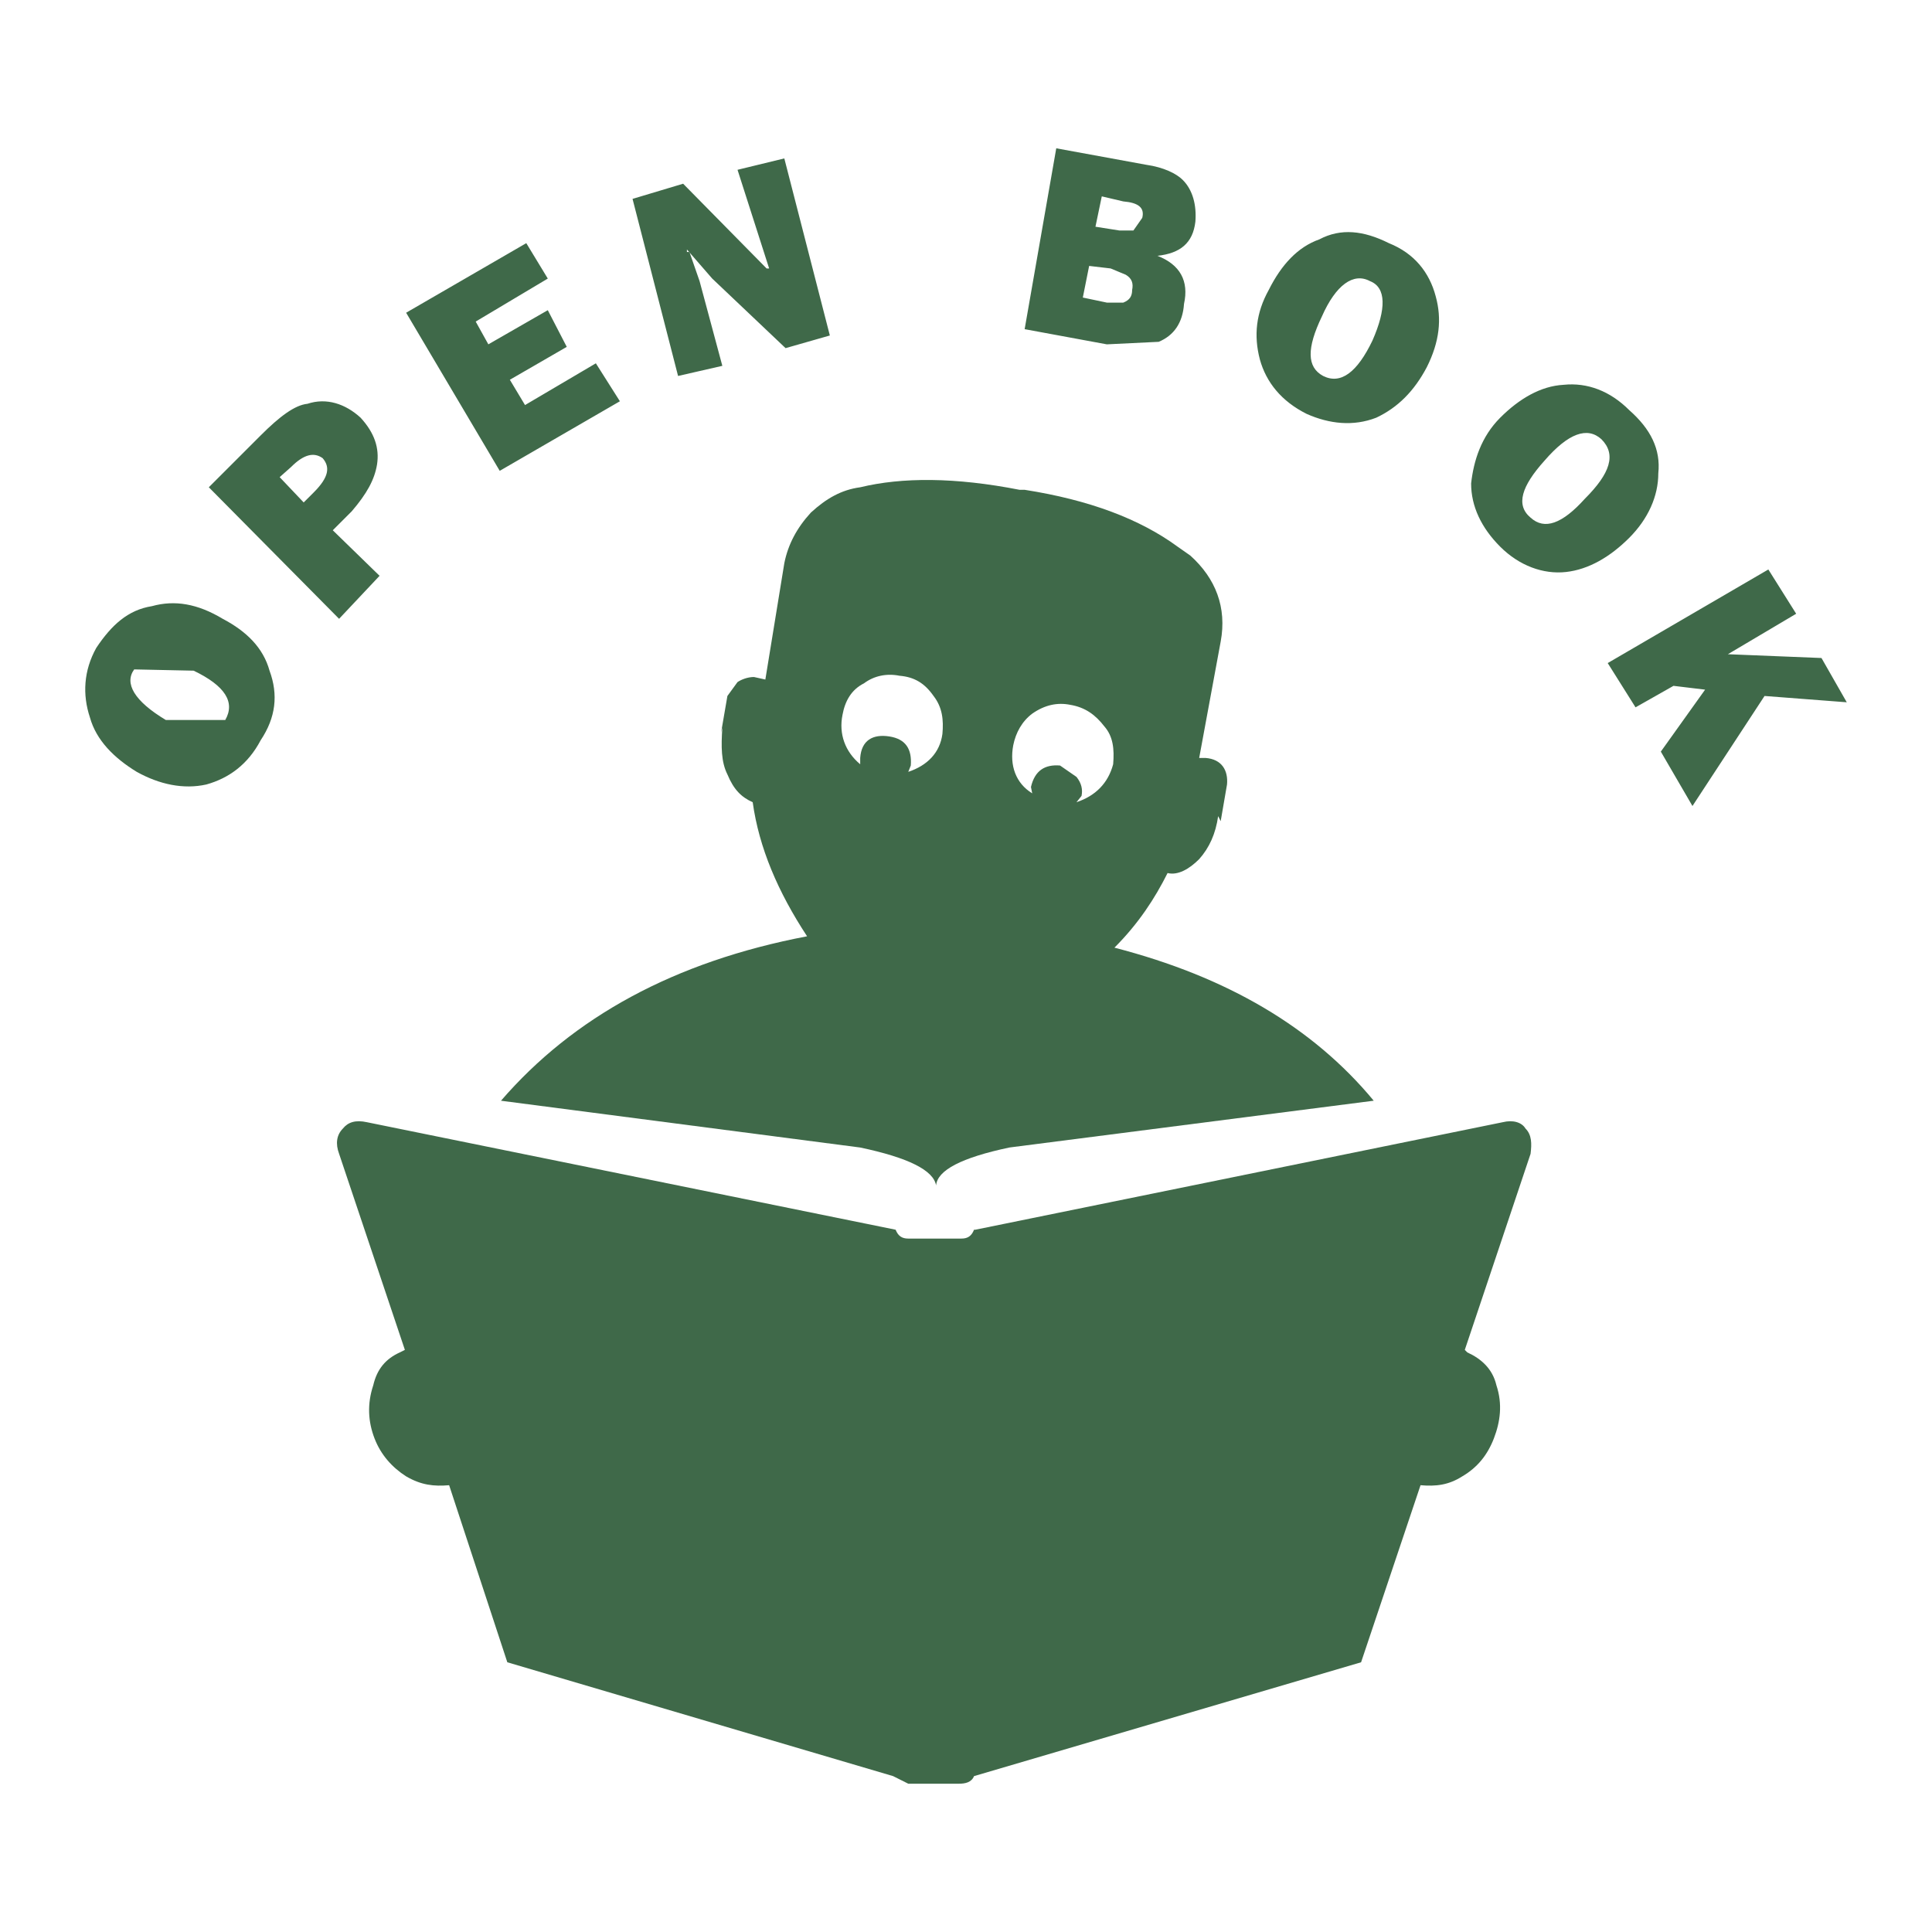
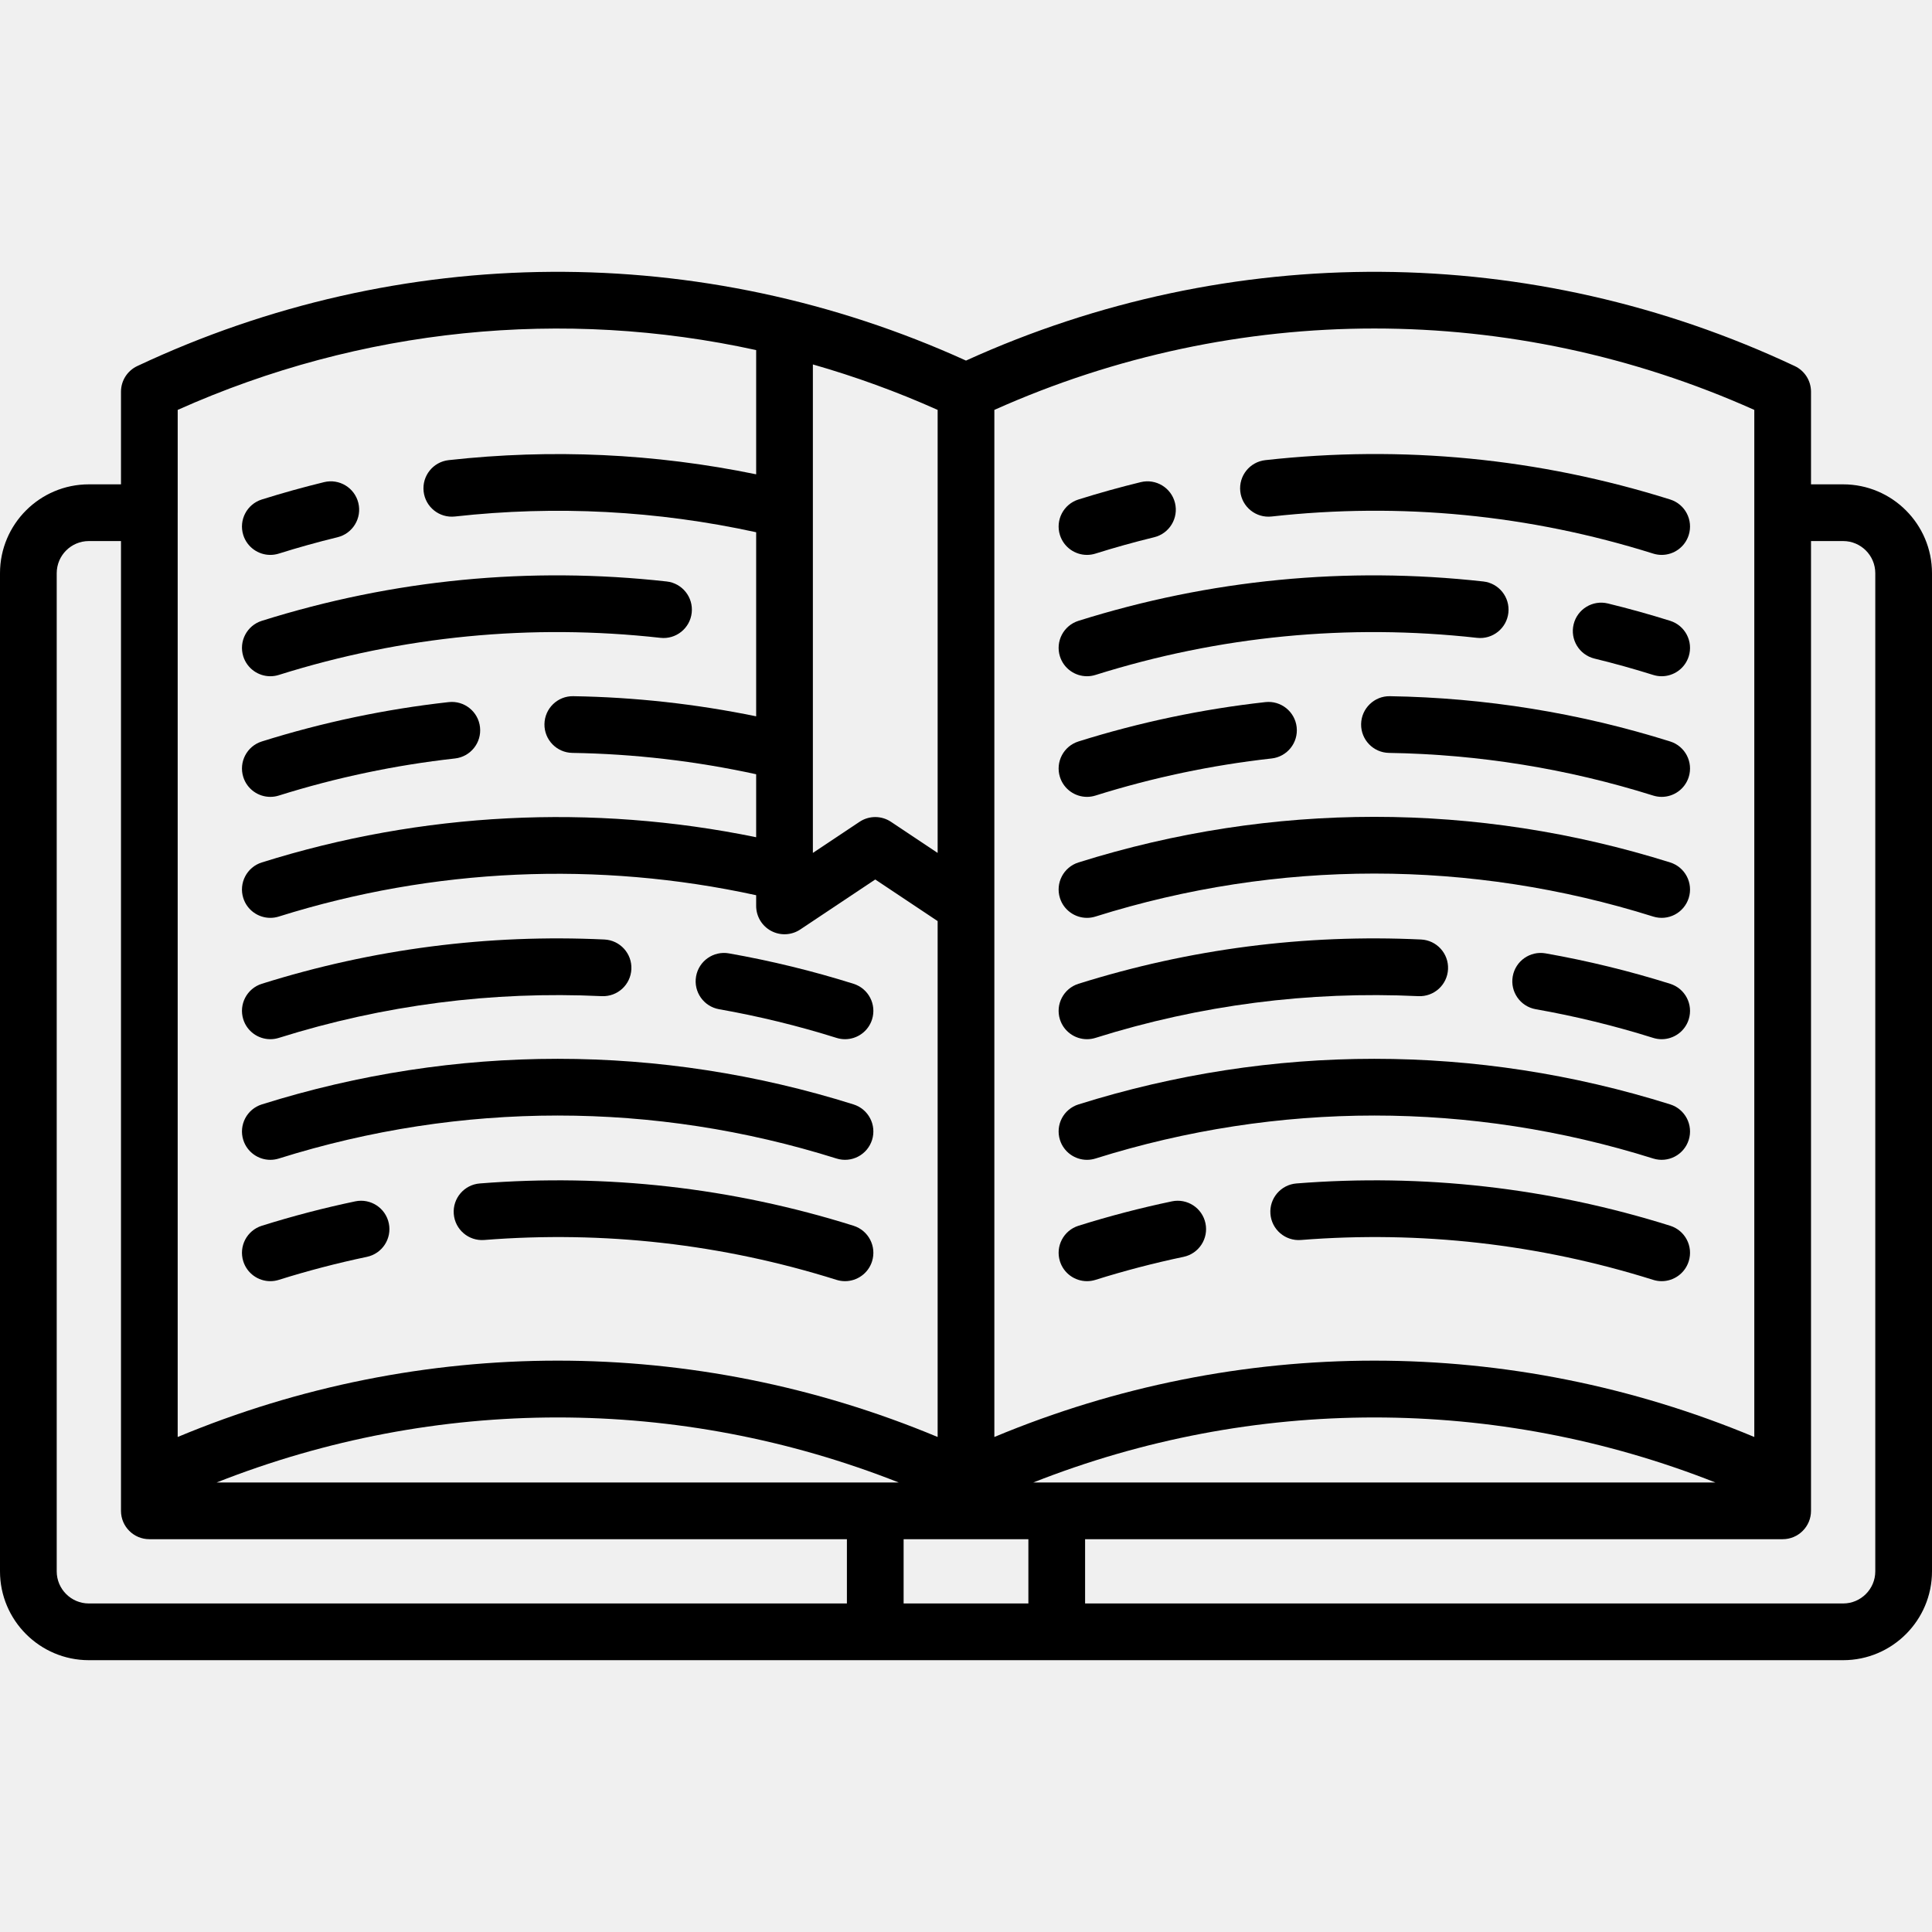
- <svg xmlns="http://www.w3.org/2000/svg" width="2500" height="2500" viewBox="0 0 192.756 192.756">
-   <g fill-rule="evenodd" clip-rule="evenodd">
-     <path fill="#fff" d="M0 0h192.756v192.756H0V0z" />
-     <path d="M13.642 77.008c-2.271-1.388-4.038-3.155-4.669-5.426-.757-2.271-.631-4.669.631-6.94 1.514-2.271 3.155-3.786 5.552-4.165 2.271-.631 4.543-.252 7.067 1.262 2.397 1.262 4.038 2.902 4.669 5.174.883 2.397.63 4.669-.884 6.94-1.262 2.397-3.155 3.786-5.426 4.417-2.271.505-4.669 0-6.94-1.262zm2.902-5.174h5.931c1.009-1.767 0-3.407-3.155-4.921l-5.931-.126c-1.01 1.387 0 3.154 3.155 5.047zM26.008 43.441c1.893-1.893 3.407-3.028 4.669-3.155 1.893-.631 3.786 0 5.3 1.388 1.388 1.514 1.893 3.028 1.64 4.669-.252 1.515-1.009 2.902-2.523 4.669l-1.893 1.893 4.669 4.543-4.039 4.291-12.997-13.124 5.174-5.174zm5.301 5.679c1.514-1.515 1.64-2.524.883-3.407-.883-.631-1.893-.379-3.155.883l-1.135 1.009 2.397 2.524 1.01-1.009zM61.847 40.034l-11.989 6.941-9.338-15.774 11.988-6.941 2.146 3.533-7.193 4.29 1.262 2.272 5.931-3.407 1.892 3.659-5.678 3.282 1.514 2.524 7.067-4.165 2.398 3.786zM63.109 19.843l5.047-1.514 8.329 8.455h.252l-3.154-9.843 4.668-1.136 4.543 17.667-4.417 1.262-7.318-6.941-2.524-2.902v.252h.252l1.009 2.902 2.272 8.455-4.417 1.01-4.542-17.667zM115.604 34.103l-5.174.252-8.201-1.514 3.154-18.045 8.959 1.641c1.768.252 3.029.883 3.66 1.514 1.01 1.01 1.389 2.524 1.262 4.165-.252 2.145-1.514 3.155-3.785 3.407 2.271.883 3.154 2.523 2.65 4.795-.127 1.892-1.01 3.154-2.525 3.785zm-5.174-3.912h1.641c.631-.252.883-.631.883-1.262.127-.631 0-1.136-.629-1.515l-1.516-.631-2.145-.252-.631 3.155 2.397.505zm1.261-7.193h1.389l.883-1.262c.254-1.01-.377-1.514-1.893-1.641l-2.145-.504-.631 3.029 2.397.378zM142.357 36.626c-1.264 2.398-2.902 4.038-5.049 5.048-2.271.883-4.668.631-6.939-.378-2.525-1.262-4.039-3.155-4.67-5.426-.631-2.397-.379-4.669.883-6.94 1.262-2.524 2.902-4.291 5.049-5.048 2.145-1.136 4.416-.883 6.939.378 2.523 1.01 4.039 2.903 4.67 5.3.631 2.272.379 4.543-.883 7.066zM149.676 41.674c1.893-1.893 4.039-3.155 6.309-3.281 2.398-.252 4.67.631 6.562 2.523 2.146 1.893 3.154 3.912 2.902 6.31 0 2.271-1.01 4.542-2.902 6.436-1.893 1.893-4.037 3.155-6.309 3.407-2.271.252-4.67-.631-6.562-2.524s-2.902-4.039-2.902-6.31c.251-2.27 1.009-4.668 2.902-6.561zM165.701 74.989l4.418-6.183-3.154-.379-3.787 2.145-2.776-4.417 16.026-9.338 2.777 4.417-6.814 4.038 9.338.378 2.523 4.417-8.203-.63-7.192 10.978-3.156-5.426z" fill="#3f6949" />
-     <path d="M131.883 31.579c-1.514 3.155-1.514 5.047.127 5.931 1.766.884 3.406-.378 4.92-3.533 1.389-3.155 1.389-5.301-.252-5.932-1.641-.882-3.407.379-4.795 3.534zM154.092 45.965c-2.271 2.524-2.902 4.417-1.387 5.679 1.387 1.262 3.154.631 5.426-1.893 2.523-2.523 3.154-4.417 1.641-5.931-1.389-1.262-3.282-.632-5.68 2.145z" fill="#fff" />
-     <path d="M100.713 114.486l36.344-4.668c-6.057-7.32-14.639-12.367-25.869-15.27 2.398-2.397 4.039-4.921 5.301-7.445 1.01.253 2.145-.378 3.154-1.388 1.01-1.136 1.641-2.524 1.893-4.291l.252.505.631-3.659c.127-1.388-.504-2.524-2.145-2.65h-.631l2.145-11.609c.631-3.407-.504-6.31-3.029-8.581l-1.26-.883c-3.787-2.776-8.834-4.669-15.27-5.679h-.506c-6.436-1.262-11.735-1.262-15.9-.252-1.893.252-3.407 1.136-4.921 2.524-1.388 1.514-2.271 3.155-2.65 5.047l-1.893 11.61-1.136-.252c-.631 0-1.262.252-1.64.505l-1.01 1.388-.631 3.66.126-.505c-.126 1.893-.126 3.407.505 4.669.631 1.515 1.388 2.271 2.524 2.776.631 4.543 2.524 8.959 5.426 13.376-13.25 2.524-23.346 8.076-30.539 16.406l35.838 4.668c4.795 1.01 7.319 2.271 7.571 3.785.128-1.515 2.525-2.777 7.32-3.787zm7.193-35.081c.127-.63 0-1.262-.504-1.893l-1.641-1.136c-1.516-.126-2.523.505-2.902 2.145l.125.631c-1.641-1.009-2.271-2.776-1.893-4.795.252-1.262.883-2.397 1.893-3.155 1.262-.883 2.523-1.136 3.787-.883 1.514.252 2.523 1.009 3.406 2.146.883 1.009 1.01 2.271.883 3.785-.504 1.893-1.766 3.155-3.658 3.786l.504-.631zm-13.881-6.183c-.252 1.893-1.514 3.155-3.407 3.786l.252-.631c.126-1.641-.505-2.65-2.146-2.903-1.64-.252-2.776.379-2.902 2.146v.631c-1.514-1.262-2.145-3.028-1.767-4.921.252-1.388.884-2.523 2.146-3.155 1.009-.757 2.271-1.009 3.533-.757 1.514.126 2.524.757 3.407 2.019.884 1.135 1.01 2.397.884 3.785z" fill="#3f6949" />
-     <path d="M89.104 177.203l1.514.758h5.048c.63 0 1.261-.127 1.514-.758l38.615-11.357 5.932-17.666c1.514.127 2.775 0 4.164-.883 1.514-.883 2.523-2.146 3.154-3.787.631-1.639.883-3.406.252-5.299-.379-1.641-1.514-2.65-2.902-3.281l-.252-.252 6.562-19.561c.125-1.01.125-1.893-.506-2.523-.379-.631-1.262-.883-2.271-.631L97.307 122.69h-.127c-.252.631-.63.883-1.261.883h-5.3c-.631 0-1.009-.252-1.262-.883l-52.748-10.727c-1.136-.252-1.893 0-2.397.631-.631.631-.757 1.514-.379 2.523l6.562 19.561-.505.252c-1.388.631-2.271 1.641-2.65 3.281-.631 1.893-.505 3.66.126 5.299.631 1.641 1.767 2.904 3.154 3.787 1.515.883 2.776 1.01 4.291.883l5.805 17.666 38.488 11.357z" fill="#3f6949" />
+ <svg xmlns="http://www.w3.org/2000/svg" fill="#000000" height="800px" width="800px" version="1.1" id="Capa_1" viewBox="0 0 511 511" xml:space="preserve">
+   <g>
+     <path d="M487.5,128.106H479v-24.5c0-2.905-1.678-5.549-4.307-6.786C405.088,64.066,325.408,63.6,255.5,95.371   C185.592,63.6,105.912,64.067,36.307,96.82C33.678,98.057,32,100.701,32,103.606v24.5h-8.5c-12.958,0-23.5,10.542-23.5,23.5v264   c0,12.958,10.542,23.5,23.5,23.5h464c12.958,0,23.5-10.542,23.5-23.5v-264C511,138.648,500.458,128.106,487.5,128.106z    M263,239.583c0-0.009,0-0.019,0-0.028V108.416c64.137-28.707,136.861-28.707,201,0v27.161c0,0.01-0.001,0.02-0.001,0.029   s0.001,0.02,0.001,0.029v244.438c-32.237-13.461-66.371-20.193-100.5-20.193c-34.129,0-68.264,6.732-100.5,20.193V239.583z    M215,96.391c11.187,3.204,22.217,7.198,33,12.025v117.177l-12.34-8.227c-2.52-1.68-5.801-1.68-8.32,0L215,225.593V96.391z    M47,135.626c0-0.007,0.001-0.013,0.001-0.02S47,135.594,47,135.587v-27.171c48.563-21.736,102.046-26.999,153-15.82v32.856   c-26.767-5.505-54.078-6.777-81.328-3.75c-4.117,0.457-7.083,4.165-6.626,8.282c0.458,4.116,4.162,7.085,8.282,6.626   c26.708-2.967,53.479-1.562,79.671,4.165v48.686c-15.912-3.265-32.14-5.067-48.377-5.323c-4.145-0.078-7.552,3.239-7.618,7.38   c-0.065,4.142,3.239,7.552,7.38,7.618c16.331,0.258,32.654,2.164,48.614,5.647v16.66c-43.389-8.909-88.39-6.644-130.748,6.665   c-3.952,1.241-6.148,5.451-4.907,9.403c1.007,3.204,3.964,5.254,7.153,5.254c0.745,0,1.502-0.112,2.25-0.347   c40.908-12.852,84.428-14.773,126.252-5.638v2.825c0,2.766,1.522,5.308,3.961,6.612c2.438,1.306,5.398,1.162,7.699-0.372   l19.84-13.227l16.5,11v136.454c-32.237-13.461-66.371-20.193-100.5-20.193c-34.129,0-68.264,6.732-100.5,20.193V135.626z    M224,424.106H23.5c-4.687,0-8.5-3.813-8.5-8.5v-264c0-4.687,3.813-8.5,8.5-8.5H32v248.5v8c0,4.142,3.358,7.5,7.5,7.5H224V424.106z    M57.29,392.106c58.099-22.934,122.32-22.935,180.42,0H57.29z M272,424.106h-33v-17h33V424.106z M453.71,392.106H273.29   C331.389,369.172,395.61,369.172,453.71,392.106z M496,415.606c0,4.687-3.813,8.5-8.5,8.5H287v-17h184.5c4.142,0,7.5-3.358,7.5-7.5   v-8v-248.5h8.5c4.687,0,8.5,3.813,8.5,8.5V415.606z" />
+     <path d="M309.96,317.749c-8.302,1.74-16.615,3.911-24.708,6.454c-3.952,1.242-6.148,5.452-4.907,9.403   c1.007,3.204,3.964,5.254,7.153,5.254c0.745,0,1.502-0.112,2.25-0.347c7.628-2.396,15.464-4.443,23.288-6.083   c4.054-0.85,6.652-4.825,5.802-8.879C317.989,319.497,314.011,316.9,309.96,317.749z" />
+     <path d="M439.502,338.859c3.189,0,6.147-2.051,7.153-5.254c1.241-3.952-0.956-8.162-4.907-9.403   c-32.073-10.076-65.329-13.842-98.844-11.188c-4.129,0.326-7.211,3.938-6.885,8.068s3.935,7.213,8.068,6.885   c31.59-2.499,62.935,1.048,93.165,10.546C438,338.748,438.757,338.859,439.502,338.859z" />
+     <path d="M287.498,306.767c0.745,0,1.502-0.112,2.25-0.347c48.249-15.159,99.256-15.159,147.504,0   c3.952,1.24,8.162-0.956,9.403-4.907c1.241-3.952-0.956-8.162-4.907-9.403c-51.191-16.083-105.306-16.083-156.496,0   c-3.952,1.241-6.149,5.451-4.907,9.403C281.352,304.716,284.309,306.767,287.498,306.767z" />
+     <path d="M287.498,274.859c0.745,0,1.502-0.112,2.25-0.347c27.681-8.697,56.409-12.412,85.399-11.037   c4.147,0.192,7.651-2.999,7.847-7.137c0.196-4.138-2.999-7.65-7.137-7.847c-30.753-1.456-61.236,2.483-90.605,11.71   c-3.952,1.242-6.149,5.452-4.907,9.403C281.352,272.81,284.309,274.859,287.498,274.859z" />
+     <path d="M441.748,260.202c-10.76-3.38-21.846-6.086-32.952-8.043c-4.08-0.719-7.968,2.006-8.688,6.085   c-0.719,4.079,2.005,7.969,6.085,8.688c10.467,1.844,20.917,4.395,31.058,7.581c0.749,0.235,1.505,0.347,2.25,0.347   c3.189,0,6.147-2.051,7.153-5.254C447.896,265.653,445.7,261.443,441.748,260.202z" />
+     <path d="M287.498,242.767c0.745,0,1.502-0.112,2.25-0.347c48.249-15.159,99.256-15.159,147.504,0   c3.952,1.24,8.162-0.956,9.403-4.907c1.241-3.952-0.956-8.162-4.907-9.403c-51.191-16.083-105.306-16.083-156.496,0   c-3.952,1.241-6.149,5.451-4.907,9.403C281.352,240.716,284.309,242.767,287.498,242.767z" />
+     <path d="M334.678,185.702c-16.732,1.858-33.362,5.36-49.426,10.407c-3.952,1.241-6.148,5.451-4.907,9.403   c1.007,3.204,3.964,5.254,7.153,5.254c0.745,0,1.502-0.112,2.25-0.347c15.141-4.757,30.815-8.057,46.585-9.809   c4.117-0.457,7.083-4.165,6.626-8.282S338.79,185.244,334.678,185.702z" />
+     <path d="M367.386,199.137c23.725,0.375,47.231,4.17,69.866,11.283c0.748,0.234,1.505,0.347,2.25,0.347   c3.189,0,6.146-2.051,7.153-5.254c1.241-3.952-0.956-8.162-4.907-9.403c-24.015-7.545-48.955-11.572-74.125-11.97   c-4.125-0.078-7.552,3.239-7.618,7.38S363.244,199.072,367.386,199.137z" />
+     <path d="M390.671,168.704c4.116,0.46,7.825-2.509,8.282-6.626c0.458-4.117-2.509-7.825-6.626-8.282   c-36.252-4.027-72.278-0.526-107.075,10.406c-3.952,1.242-6.148,5.452-4.907,9.403c1.007,3.204,3.964,5.254,7.153,5.254   c0.745,0,1.502-0.112,2.25-0.347C322.545,168.208,356.5,164.909,390.671,168.704z" />
+     <path d="M441.748,164.202c-5.418-1.702-10.96-3.246-16.472-4.588c-4.03-0.98-8.082,1.488-9.062,5.512   c-0.98,4.024,1.488,8.082,5.512,9.062c5.196,1.265,10.419,2.72,15.526,4.324c0.748,0.235,1.505,0.347,2.25,0.347   c3.189,0,6.147-2.051,7.153-5.254C447.896,169.653,445.7,165.443,441.748,164.202z" />
+     <path d="M287.498,146.767c0.745,0,1.502-0.112,2.25-0.347c5.103-1.604,10.325-3.058,15.521-4.324   c4.024-0.98,6.492-5.037,5.512-9.062s-5.038-6.492-9.062-5.512c-5.513,1.342-11.053,2.886-16.468,4.587   c-3.951,1.242-6.148,5.452-4.907,9.403C281.352,144.716,284.309,146.767,287.498,146.767z" />
+     <path d="M336.329,136.611c34.172-3.796,68.126-0.496,100.923,9.809c0.748,0.234,1.505,0.347,2.25,0.347   c3.189,0,6.146-2.051,7.153-5.254c1.241-3.952-0.956-8.162-4.907-9.403c-34.797-10.933-70.824-14.435-107.076-10.406   c-4.117,0.457-7.083,4.165-6.626,8.282C328.504,134.102,332.21,137.07,336.329,136.611z" />
+     <path d="M93.96,317.749c-8.302,1.74-16.615,3.911-24.708,6.454c-3.952,1.242-6.148,5.452-4.907,9.403   c1.007,3.204,3.964,5.254,7.153,5.254c0.745,0,1.502-0.112,2.25-0.347c7.628-2.396,15.464-4.443,23.288-6.083   c4.054-0.85,6.652-4.825,5.802-8.879S98.011,316.9,93.96,317.749z" />
+     <path d="M223.502,338.859c3.189,0,6.147-2.051,7.153-5.254c1.241-3.952-0.956-8.162-4.907-9.403   c-32.073-10.076-65.331-13.842-98.844-11.188c-4.129,0.326-7.211,3.938-6.885,8.068s3.934,7.213,8.068,6.885   c31.591-2.499,62.935,1.048,93.165,10.546C222,338.748,222.757,338.859,223.502,338.859z" />
+     <path d="M71.498,306.767c0.745,0,1.502-0.112,2.25-0.347c48.249-15.159,99.256-15.159,147.504,0   c3.952,1.24,8.162-0.956,9.403-4.907c1.241-3.952-0.956-8.162-4.907-9.403c-51.191-16.083-105.307-16.083-156.496,0   c-3.952,1.241-6.149,5.451-4.907,9.403C65.352,304.716,68.309,306.767,71.498,306.767z" />
+     <path d="M71.498,274.859c0.745,0,1.502-0.112,2.25-0.347c27.681-8.697,56.411-12.412,85.399-11.037   c4.158,0.192,7.65-2.999,7.847-7.137c0.196-4.138-2.999-7.65-7.137-7.847c-30.756-1.456-61.236,2.483-90.605,11.71   c-3.952,1.242-6.149,5.452-4.907,9.403C65.352,272.81,68.309,274.859,71.498,274.859z" />
+     <path d="M190.194,266.932c10.467,1.844,20.917,4.395,31.058,7.581c0.749,0.235,1.505,0.347,2.25,0.347   c3.189,0,6.147-2.051,7.153-5.254c1.241-3.952-0.956-8.162-4.907-9.403c-10.76-3.38-21.846-6.086-32.952-8.043   c-4.079-0.719-7.969,2.006-8.688,6.085C183.39,262.323,186.114,266.213,190.194,266.932z" />
+     <path d="M118.678,185.702c-16.732,1.858-33.362,5.36-49.426,10.407c-3.952,1.241-6.148,5.451-4.907,9.403   c1.007,3.204,3.964,5.254,7.153,5.254c0.745,0,1.502-0.112,2.25-0.347c15.141-4.757,30.815-8.057,46.585-9.809   c4.117-0.457,7.083-4.165,6.626-8.282C126.503,188.212,122.788,185.244,118.678,185.702z" />
+     <path d="M64.345,173.605c1.007,3.204,3.964,5.254,7.153,5.254c0.745,0,1.502-0.112,2.25-0.347   c32.797-10.305,66.752-13.604,100.923-9.809c4.116,0.46,7.825-2.509,8.282-6.626c0.458-4.117-2.509-7.825-6.626-8.282   c-36.253-4.027-72.278-0.526-107.075,10.406C65.3,165.444,63.104,169.654,64.345,173.605z" />
+     <path d="M71.498,146.767c0.745,0,1.502-0.112,2.25-0.347c5.103-1.604,10.325-3.058,15.521-4.324   c4.024-0.98,6.492-5.037,5.512-9.062s-5.038-6.492-9.062-5.512c-5.513,1.342-11.053,2.886-16.468,4.587   c-3.951,1.242-6.148,5.452-4.907,9.403C65.352,144.716,68.309,146.767,71.498,146.767z" />
  </g>
</svg>
